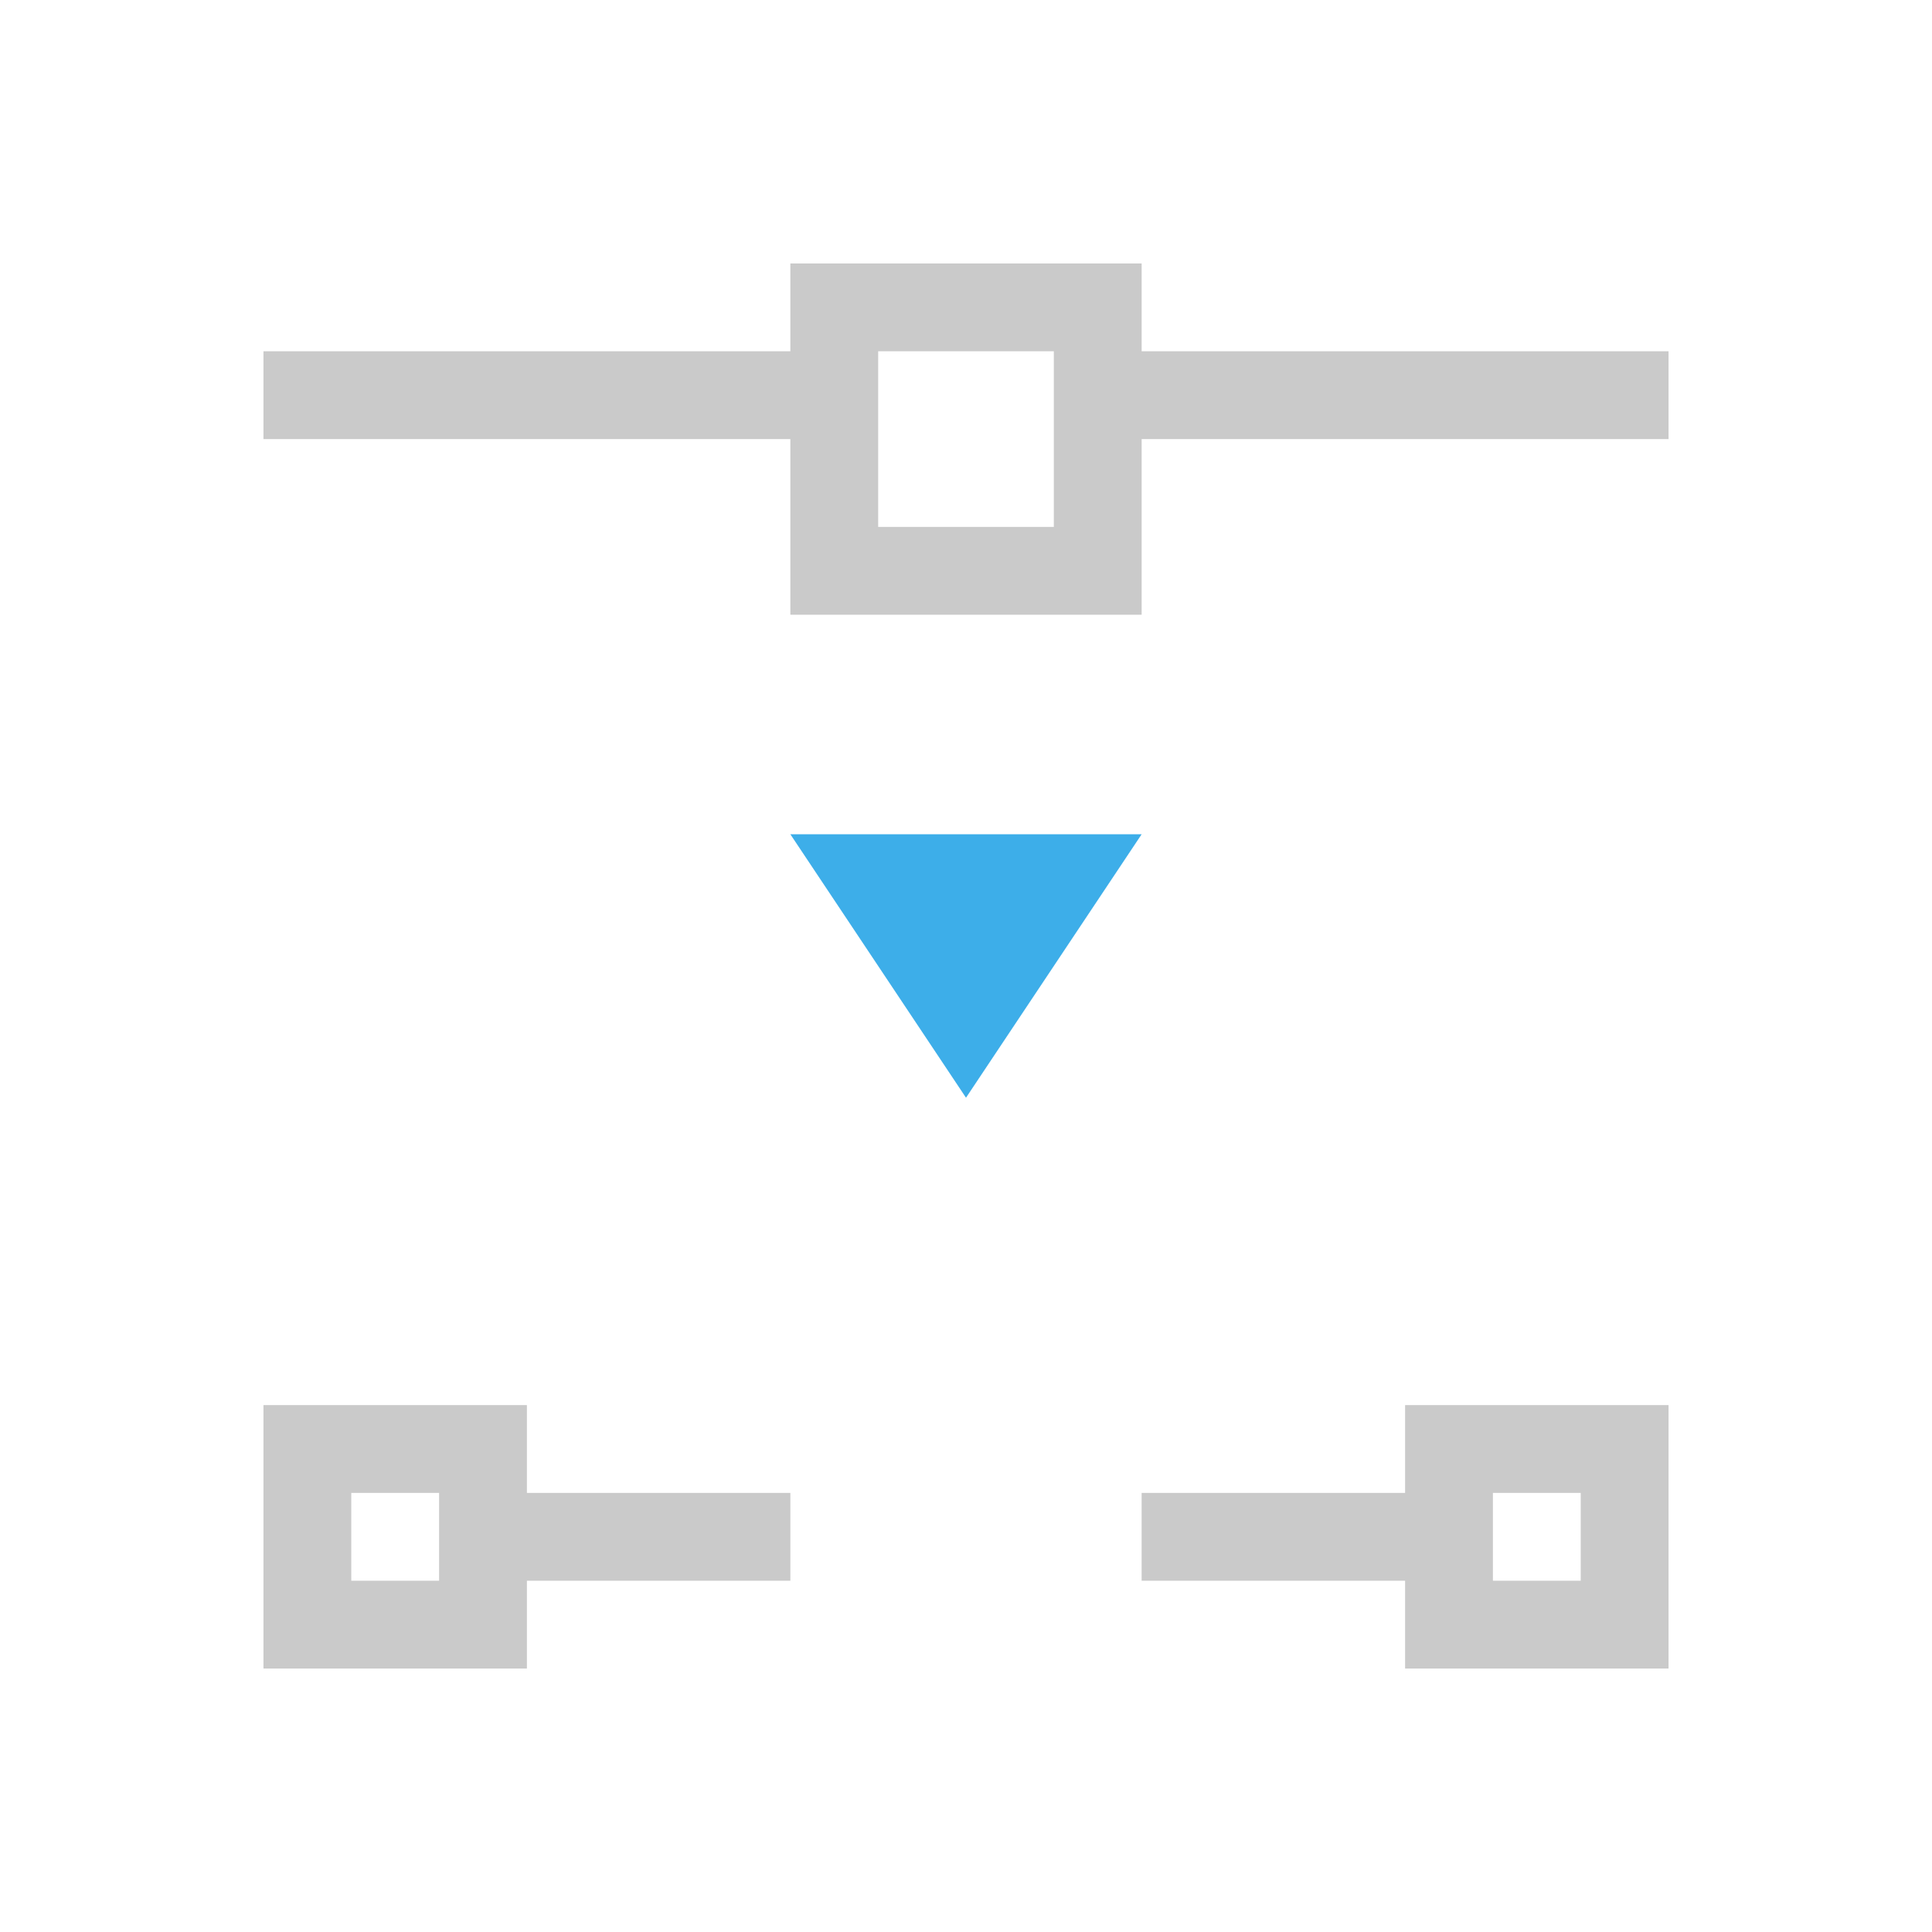
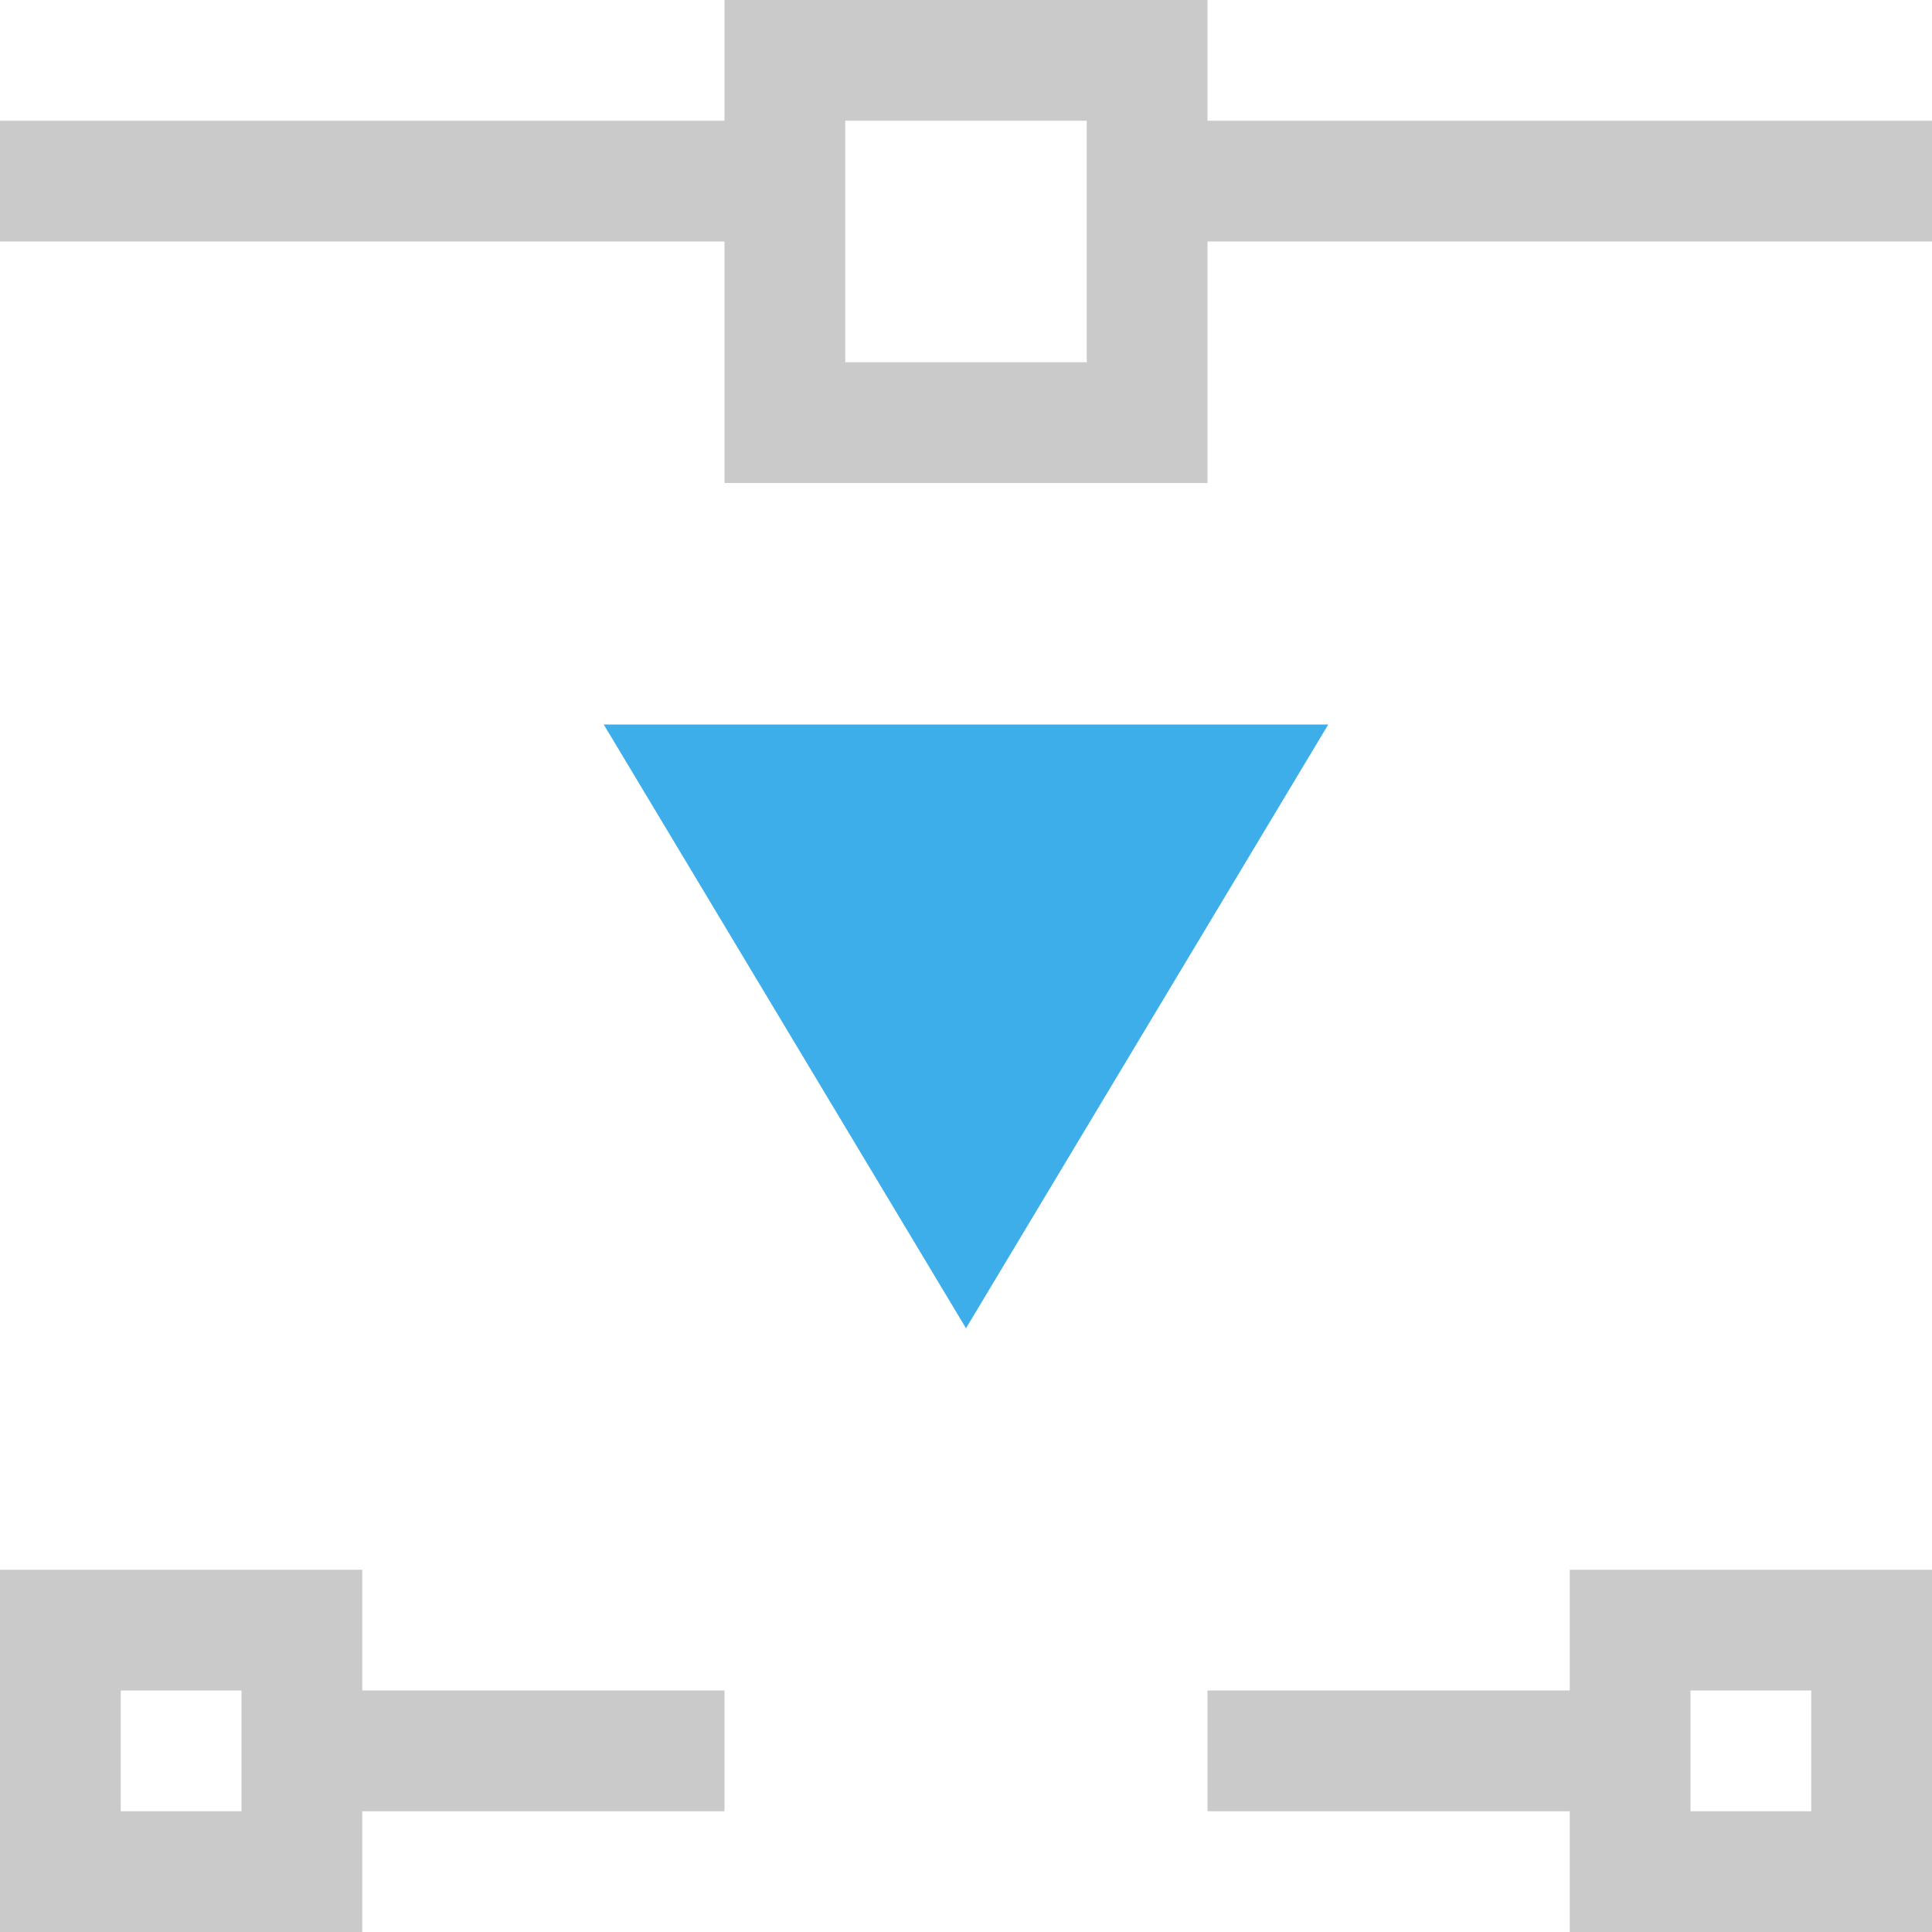
- <svg xmlns="http://www.w3.org/2000/svg" viewBox="0 0 22 22">
+ <svg xmlns="http://www.w3.org/2000/svg" viewBox="0 0 16 16" version="1.1" id="svg8" width="16" height="16">
  <defs id="defs3051">
    <style type="text/css" id="current-color-scheme">
      .ColorScheme-Text {
-         color:#cacaca;
+         color:#373737;
      }
      .ColorScheme-Highlight {
        color:#3daee9;
      }
      </style>
  </defs>
-   <path style="fill:currentColor;fill-opacity:1;stroke:none" d="M 9 3 L 9 4 L 3 4 L 3 5 L 9 5 L 9 7 L 13 7 L 13 5 L 19 5 L 19 4 L 13 4 L 13 3 L 9 3 z M 10 4 L 12 4 L 12 5 L 12 6 L 10 6 L 10 4 z M 3 16 L 3 19 L 6 19 L 6 18 L 9 18 L 9 17 L 6 17 L 6 16 L 3 16 z M 16 16 L 16 17 L 13 17 L 13 18 L 16 18 L 16 19 L 19 19 L 19 16 L 16 16 z M 4 17 L 5 17 L 5 18 L 4 18 L 4 17 z M 17 17 L 18 17 L 18 18 L 17 18 L 17 17 z " class="ColorScheme-Text" />
-   <path style="fill:currentColor;fill-opacity:1;stroke:none" d="M 9 9.5 L 11 12.5 L 13 9.5 L 9 9.5 z " class="ColorScheme-Highlight" />
+   <path style="color:#373737;fill:#cacaca;fill-opacity:1;stroke:none" d="M 6,0 V 1 H 0 v 1 h 6 v 2 h 4 V 2 h 6 V 1 H 10 V 0 Z M 7,1 H 9 V 2 3 H 7 Z M 0,13 v 3 H 3 V 15 H 6 V 14 H 3 v -1 z m 13,0 v 1 h -3 v 1 h 3 v 1 h 3 V 13 Z M 1,14 h 1 v 1 H 1 Z m 13,0 h 1 v 1 h -1 z" class="ColorScheme-Text" id="path4" />
+   <path style="color:#3daee9;fill:currentColor;fill-opacity:1;stroke:none" d="m 5,6 3,5 3,-5 z" class="ColorScheme-Highlight" id="path6" />
</svg>
